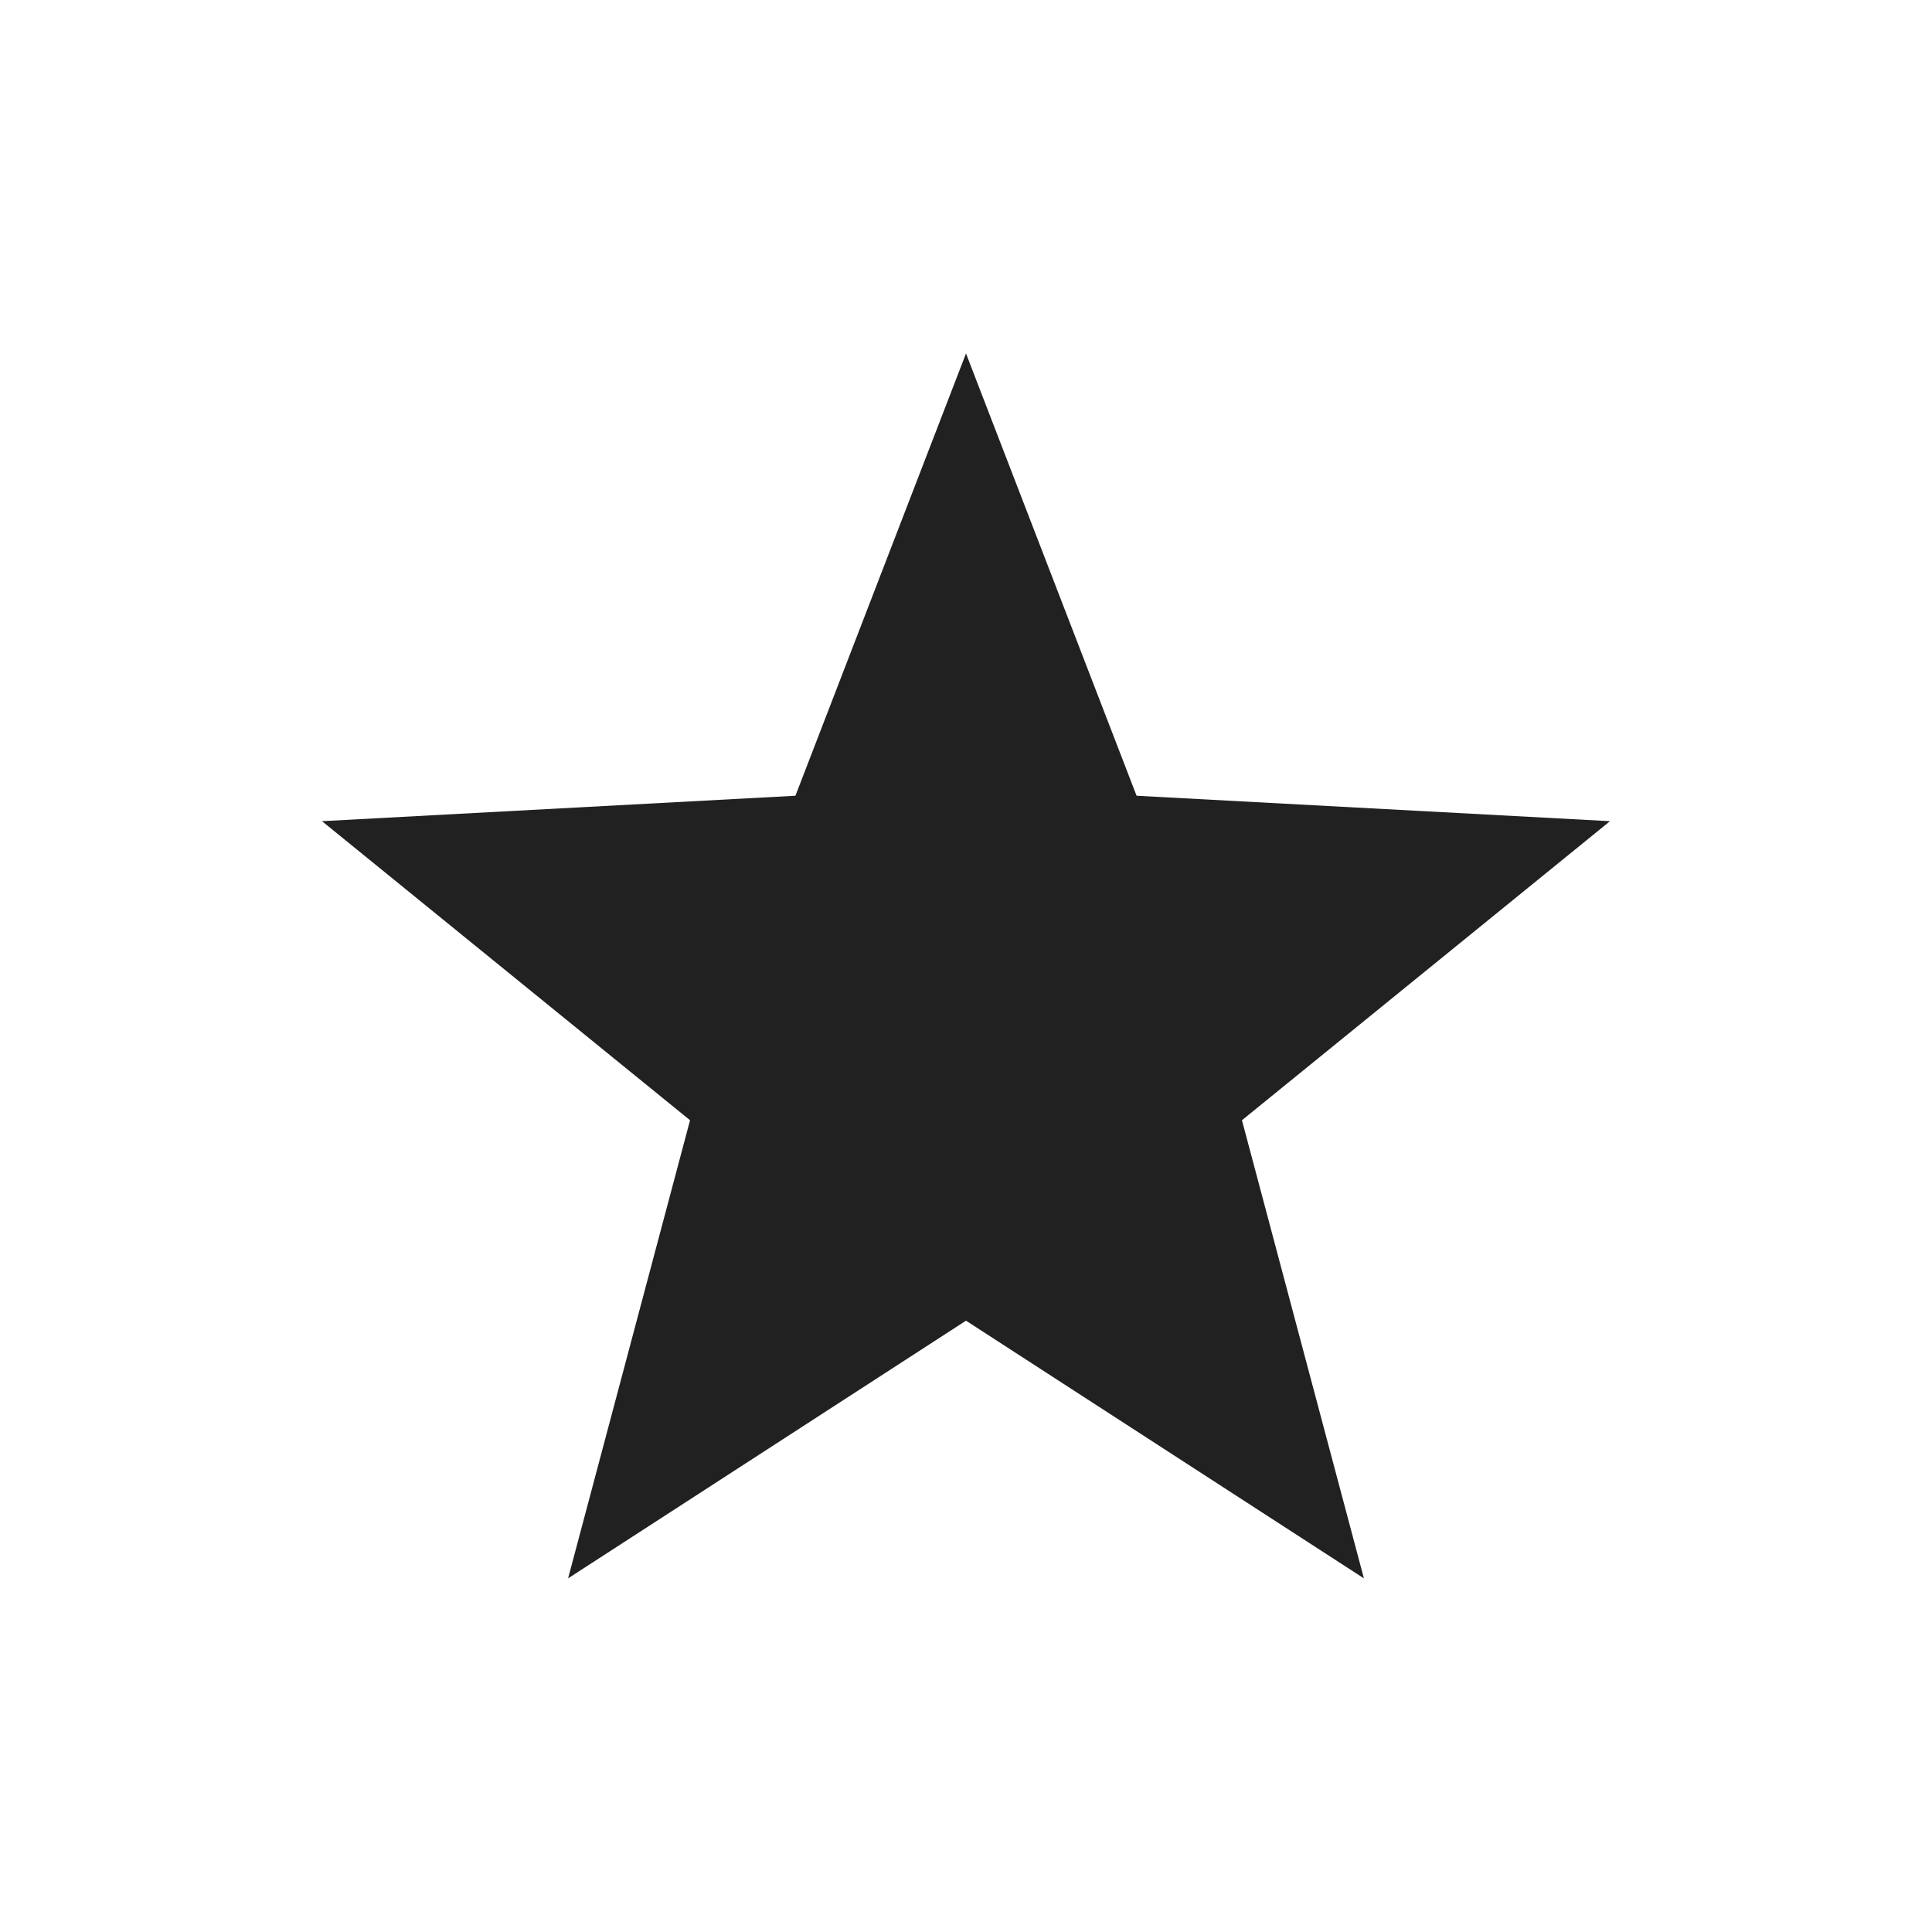
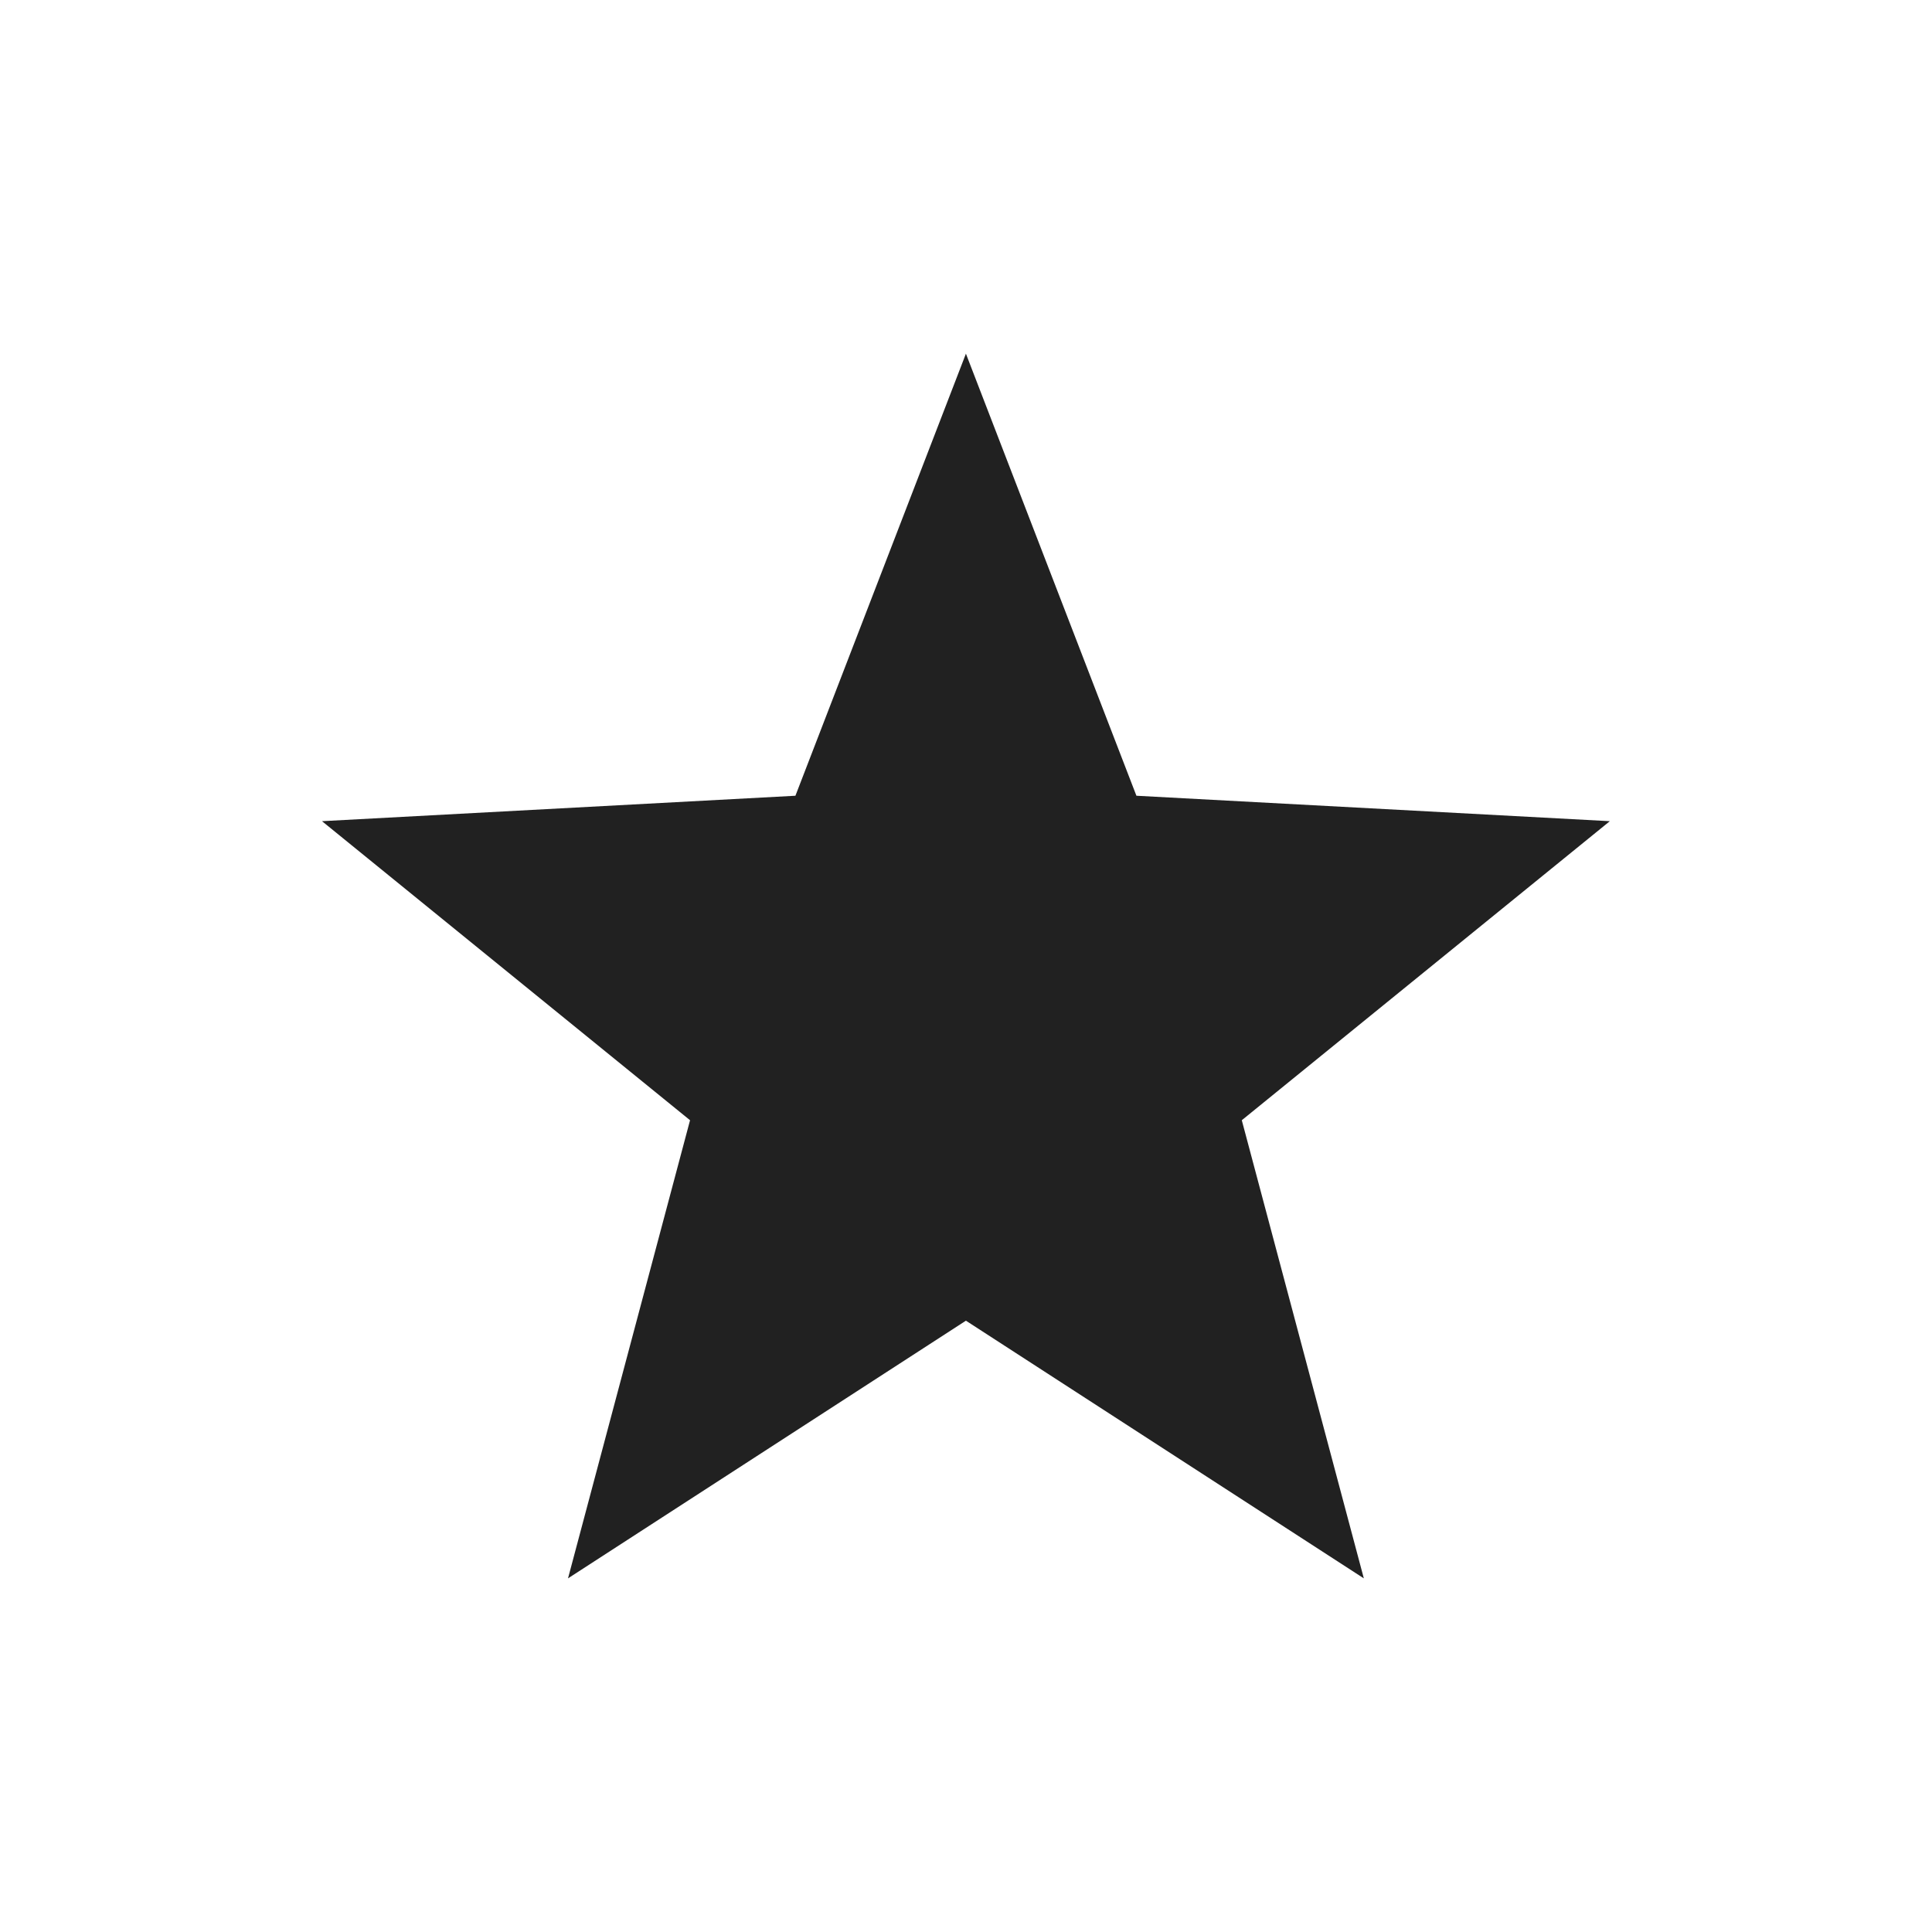
- <svg xmlns="http://www.w3.org/2000/svg" width="24" height="24" viewBox="0 0 24 24" version="1.1" id="svg7">
-   <defs id="defs3">
-     <style id="current-color-scheme" type="text/css">
-    .ColorScheme-Text { color:#444444; } .ColorScheme-Highlight { color:#5294e2; }
-   </style>
-   </defs>
-   <path style="fill:#212121;fill-opacity:1" class="ColorScheme-Text" d="M 8 0.391 L 5.881 5.885 L 0 6.201 L 4.572 9.916 L 3.057 15.607 L 8 12.406 L 12.943 15.607 L 11.428 9.916 L 16 6.201 L 10.119 5.885 L 8 0.391 z" transform="translate(4 4)" id="path5" />
+ <svg xmlns="http://www.w3.org/2000/svg" width="24" height="24" version="1.1" viewBox="0 0 24 24">
+   <path transform="translate(4 4)" d="m8 0.391-2.119 5.494-5.881 0.316 4.572 3.715-1.516 5.691 4.943-3.201 4.943 3.201-1.516-5.691 4.572-3.715-5.881-0.316-2.119-5.494z" fill="#212121" />
</svg>
